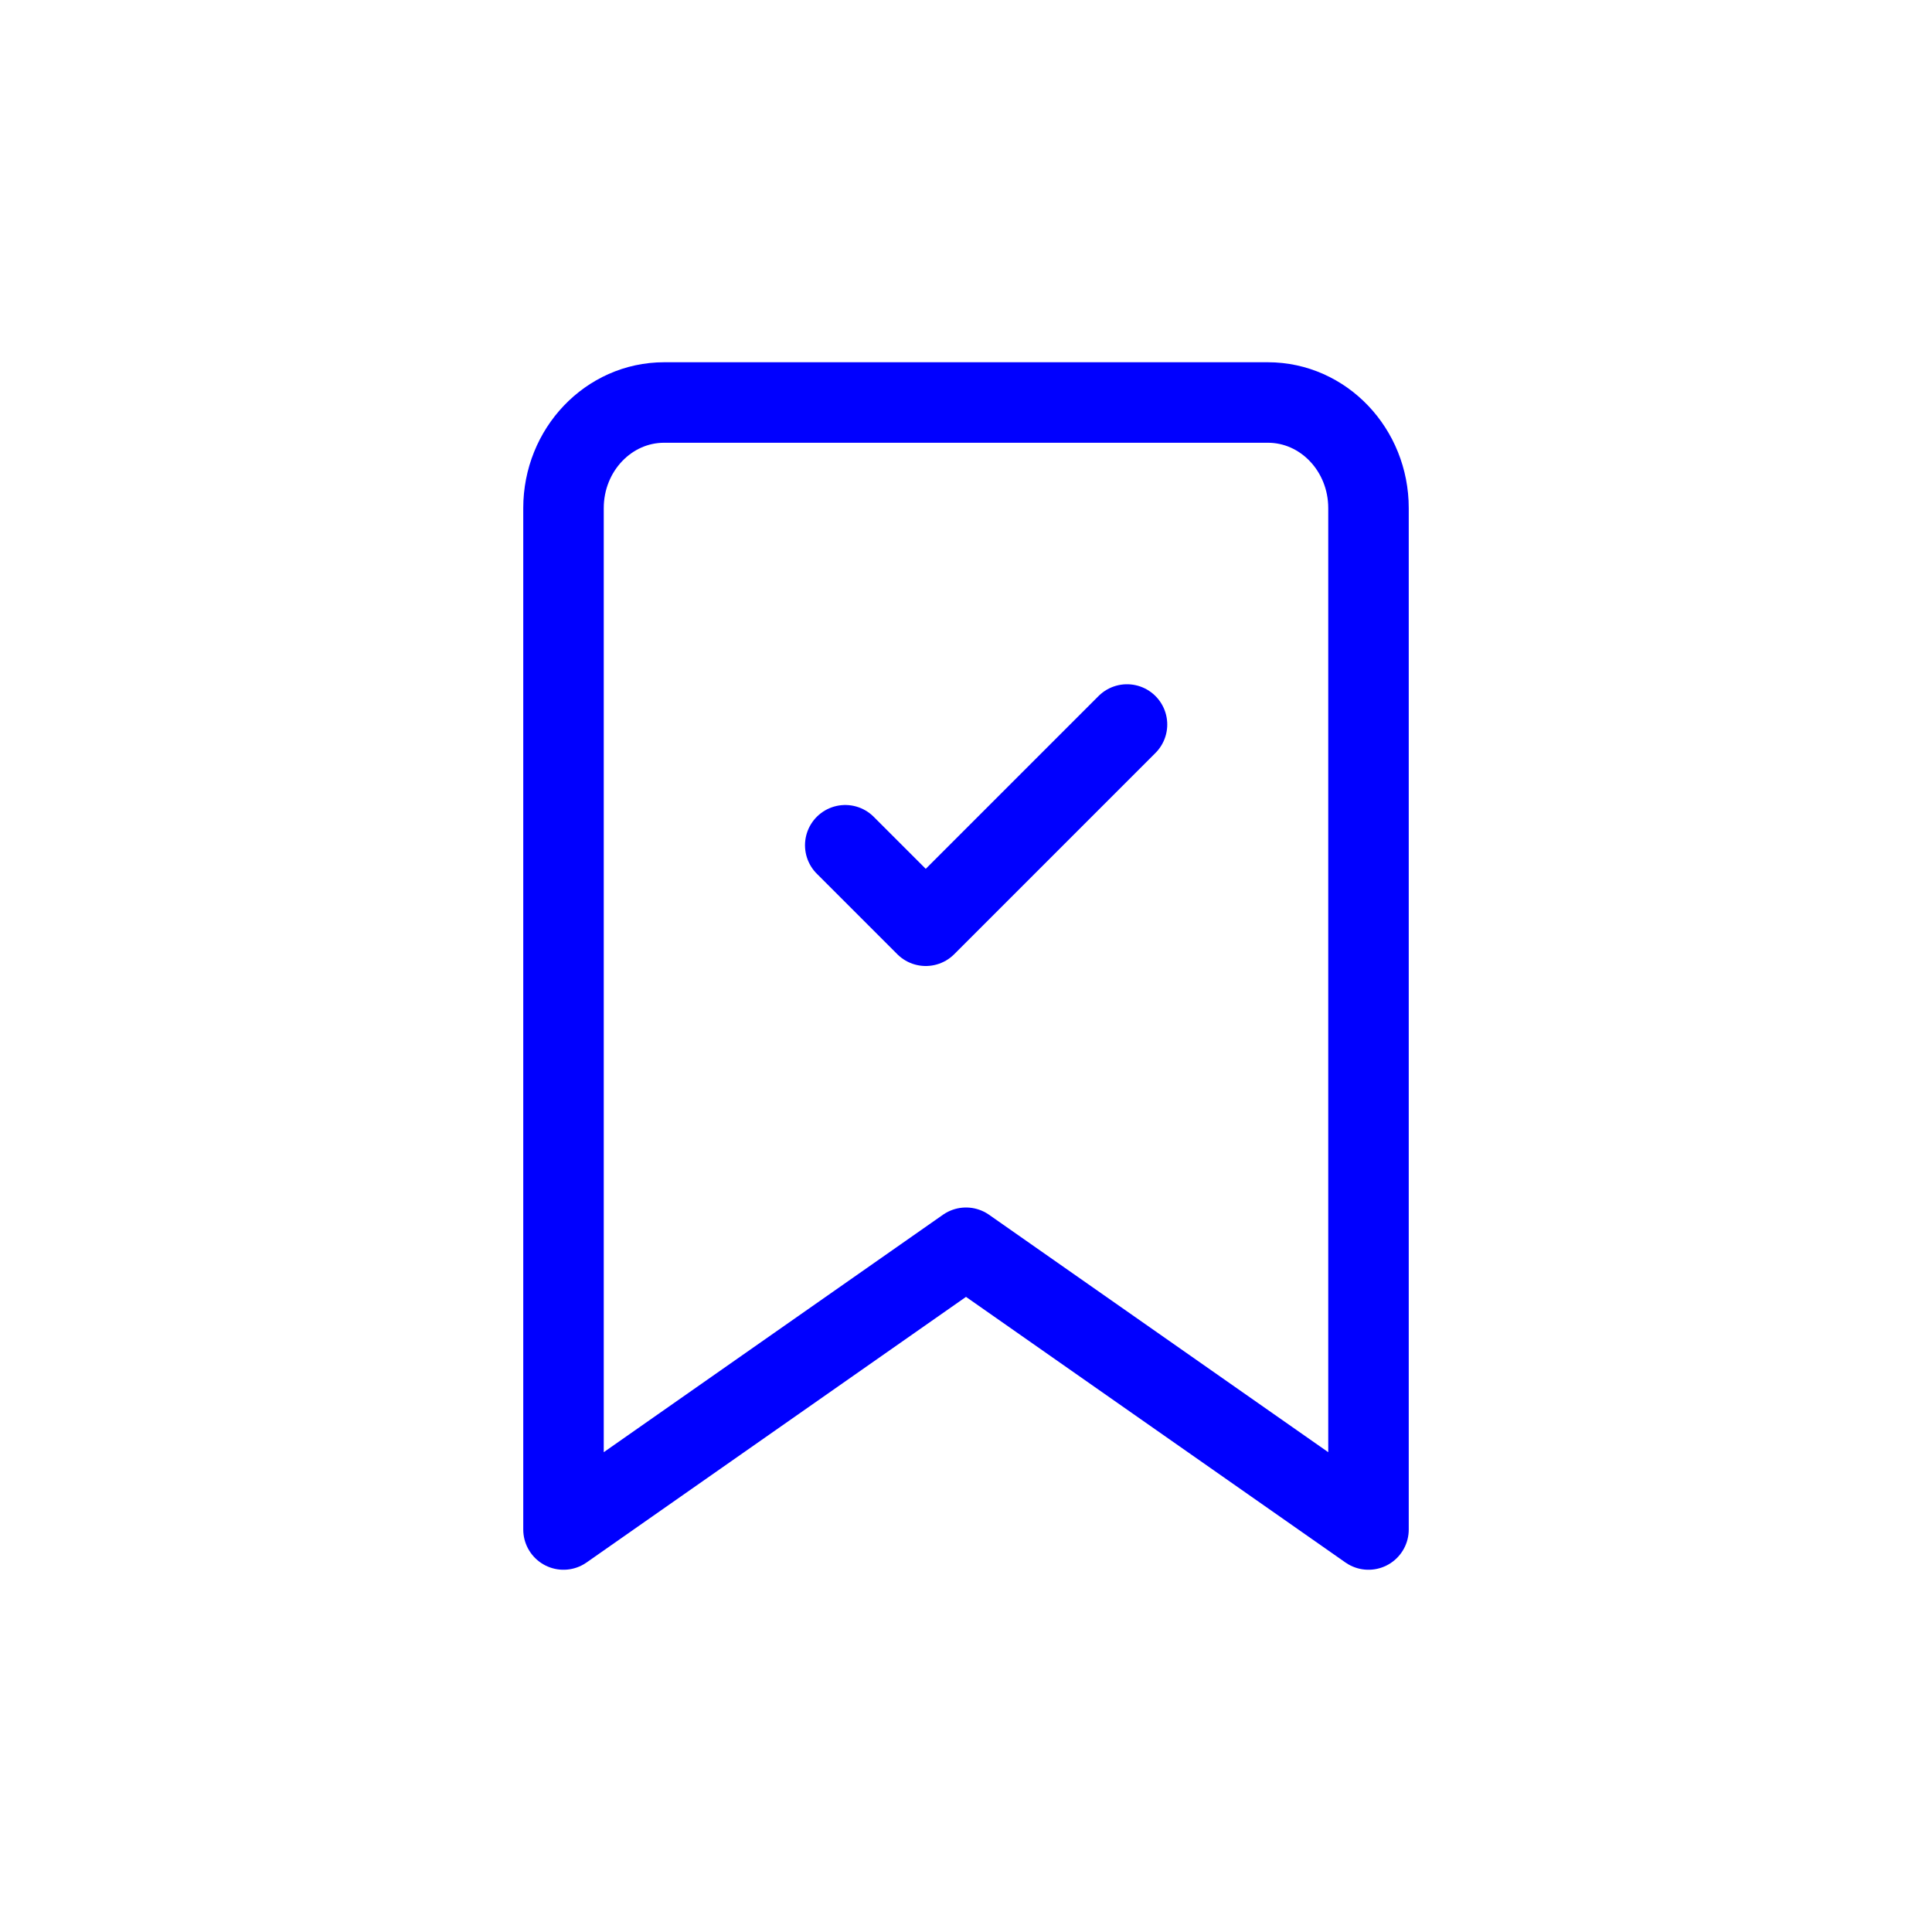
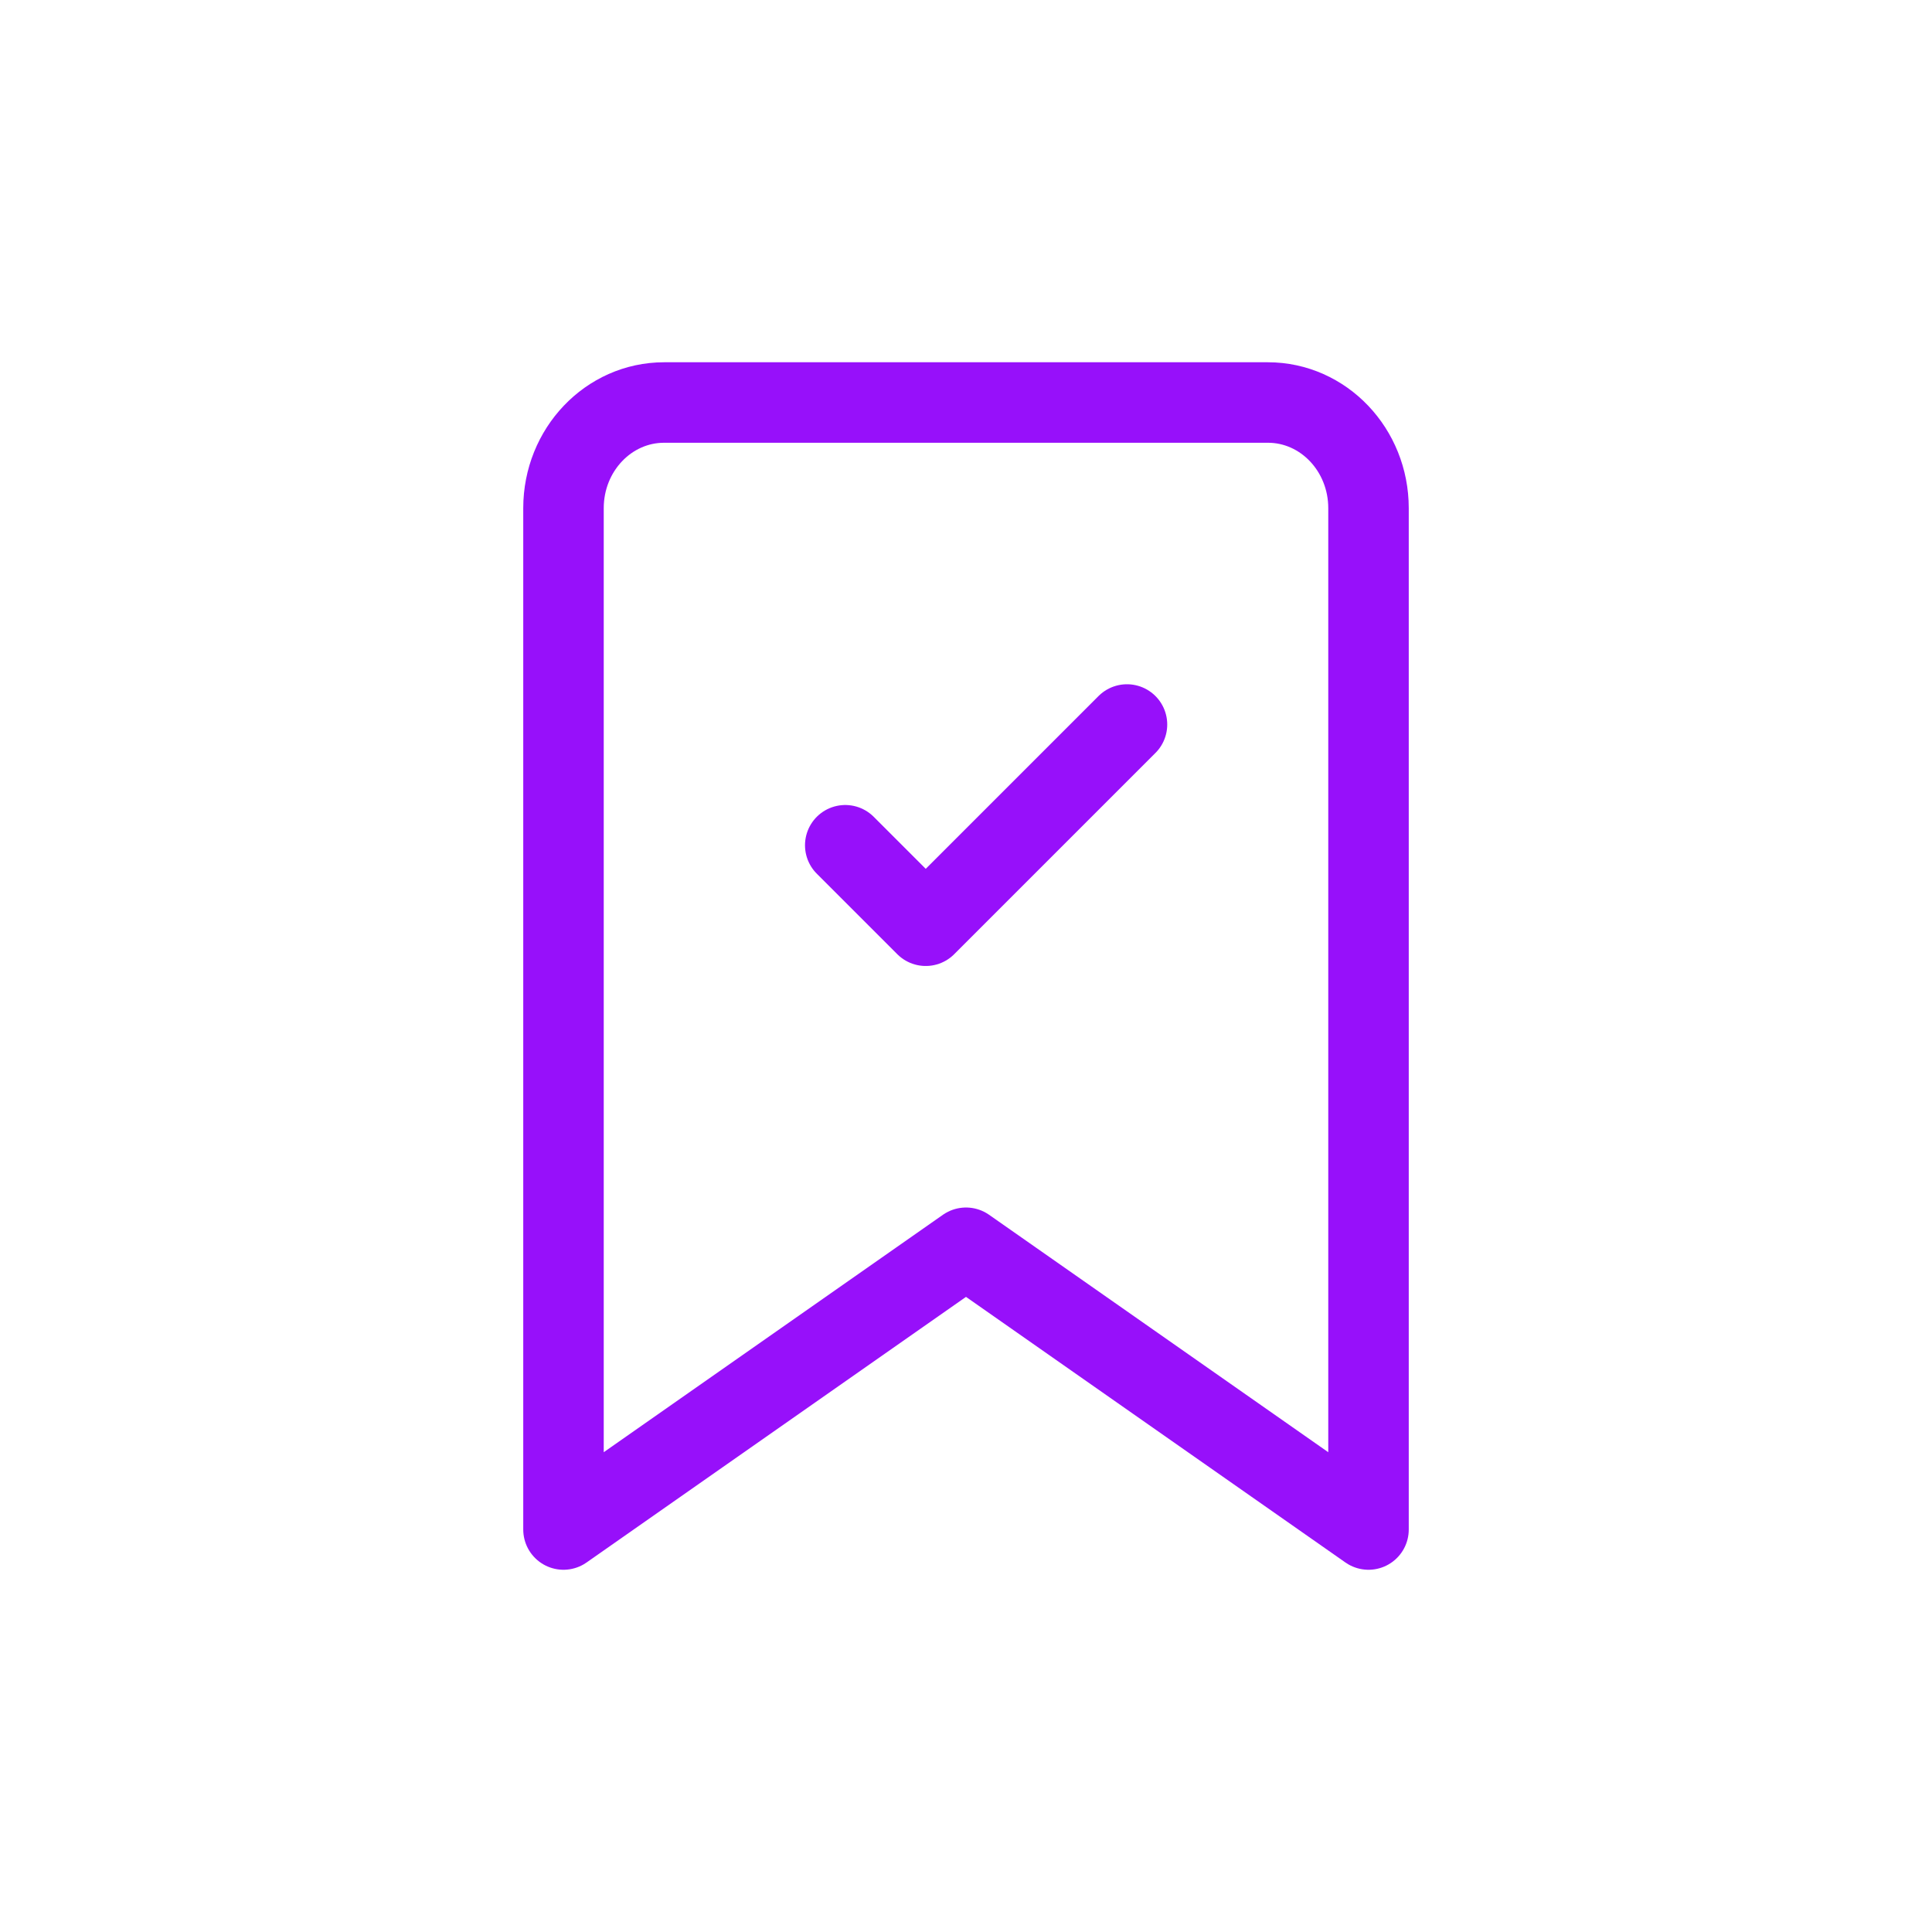
- <svg xmlns="http://www.w3.org/2000/svg" width="800px" height="800px" viewBox="0 0 24 24" fill="none">
-   <path d="M10.5 10.5L11.5 11.5L14 9M8.25 5H15.75C16.44 5 17 5.588 17 6.312V19L12 15.5L7 19V6.312C7 5.588 7.56 5 8.25 5Z" stroke="blue" stroke-linecap="round" stroke-linejoin="round" />
+ <svg xmlns="http://www.w3.org/2000/svg" id="Layer_1" version="1.1" viewBox="0 0 800 800">
+   <defs>
+     <style>
+       .st0 {
+         fill: none;
+         stroke: #9710fa;
+         stroke-linecap: round;
+         stroke-linejoin: round;
+         stroke-width: 33.33px;
+       }
+     </style>
+   </defs>
+   <path class="st0" d="M350,350l33.33,33.33,83.33-83.33M275,166.67h250c23.01,0,41.67,19.59,41.67,43.75v422.92l-166.67-116.67-166.67,116.67V210.42c0-24.16,18.65-43.75,41.67-43.75Z" />
</svg>
